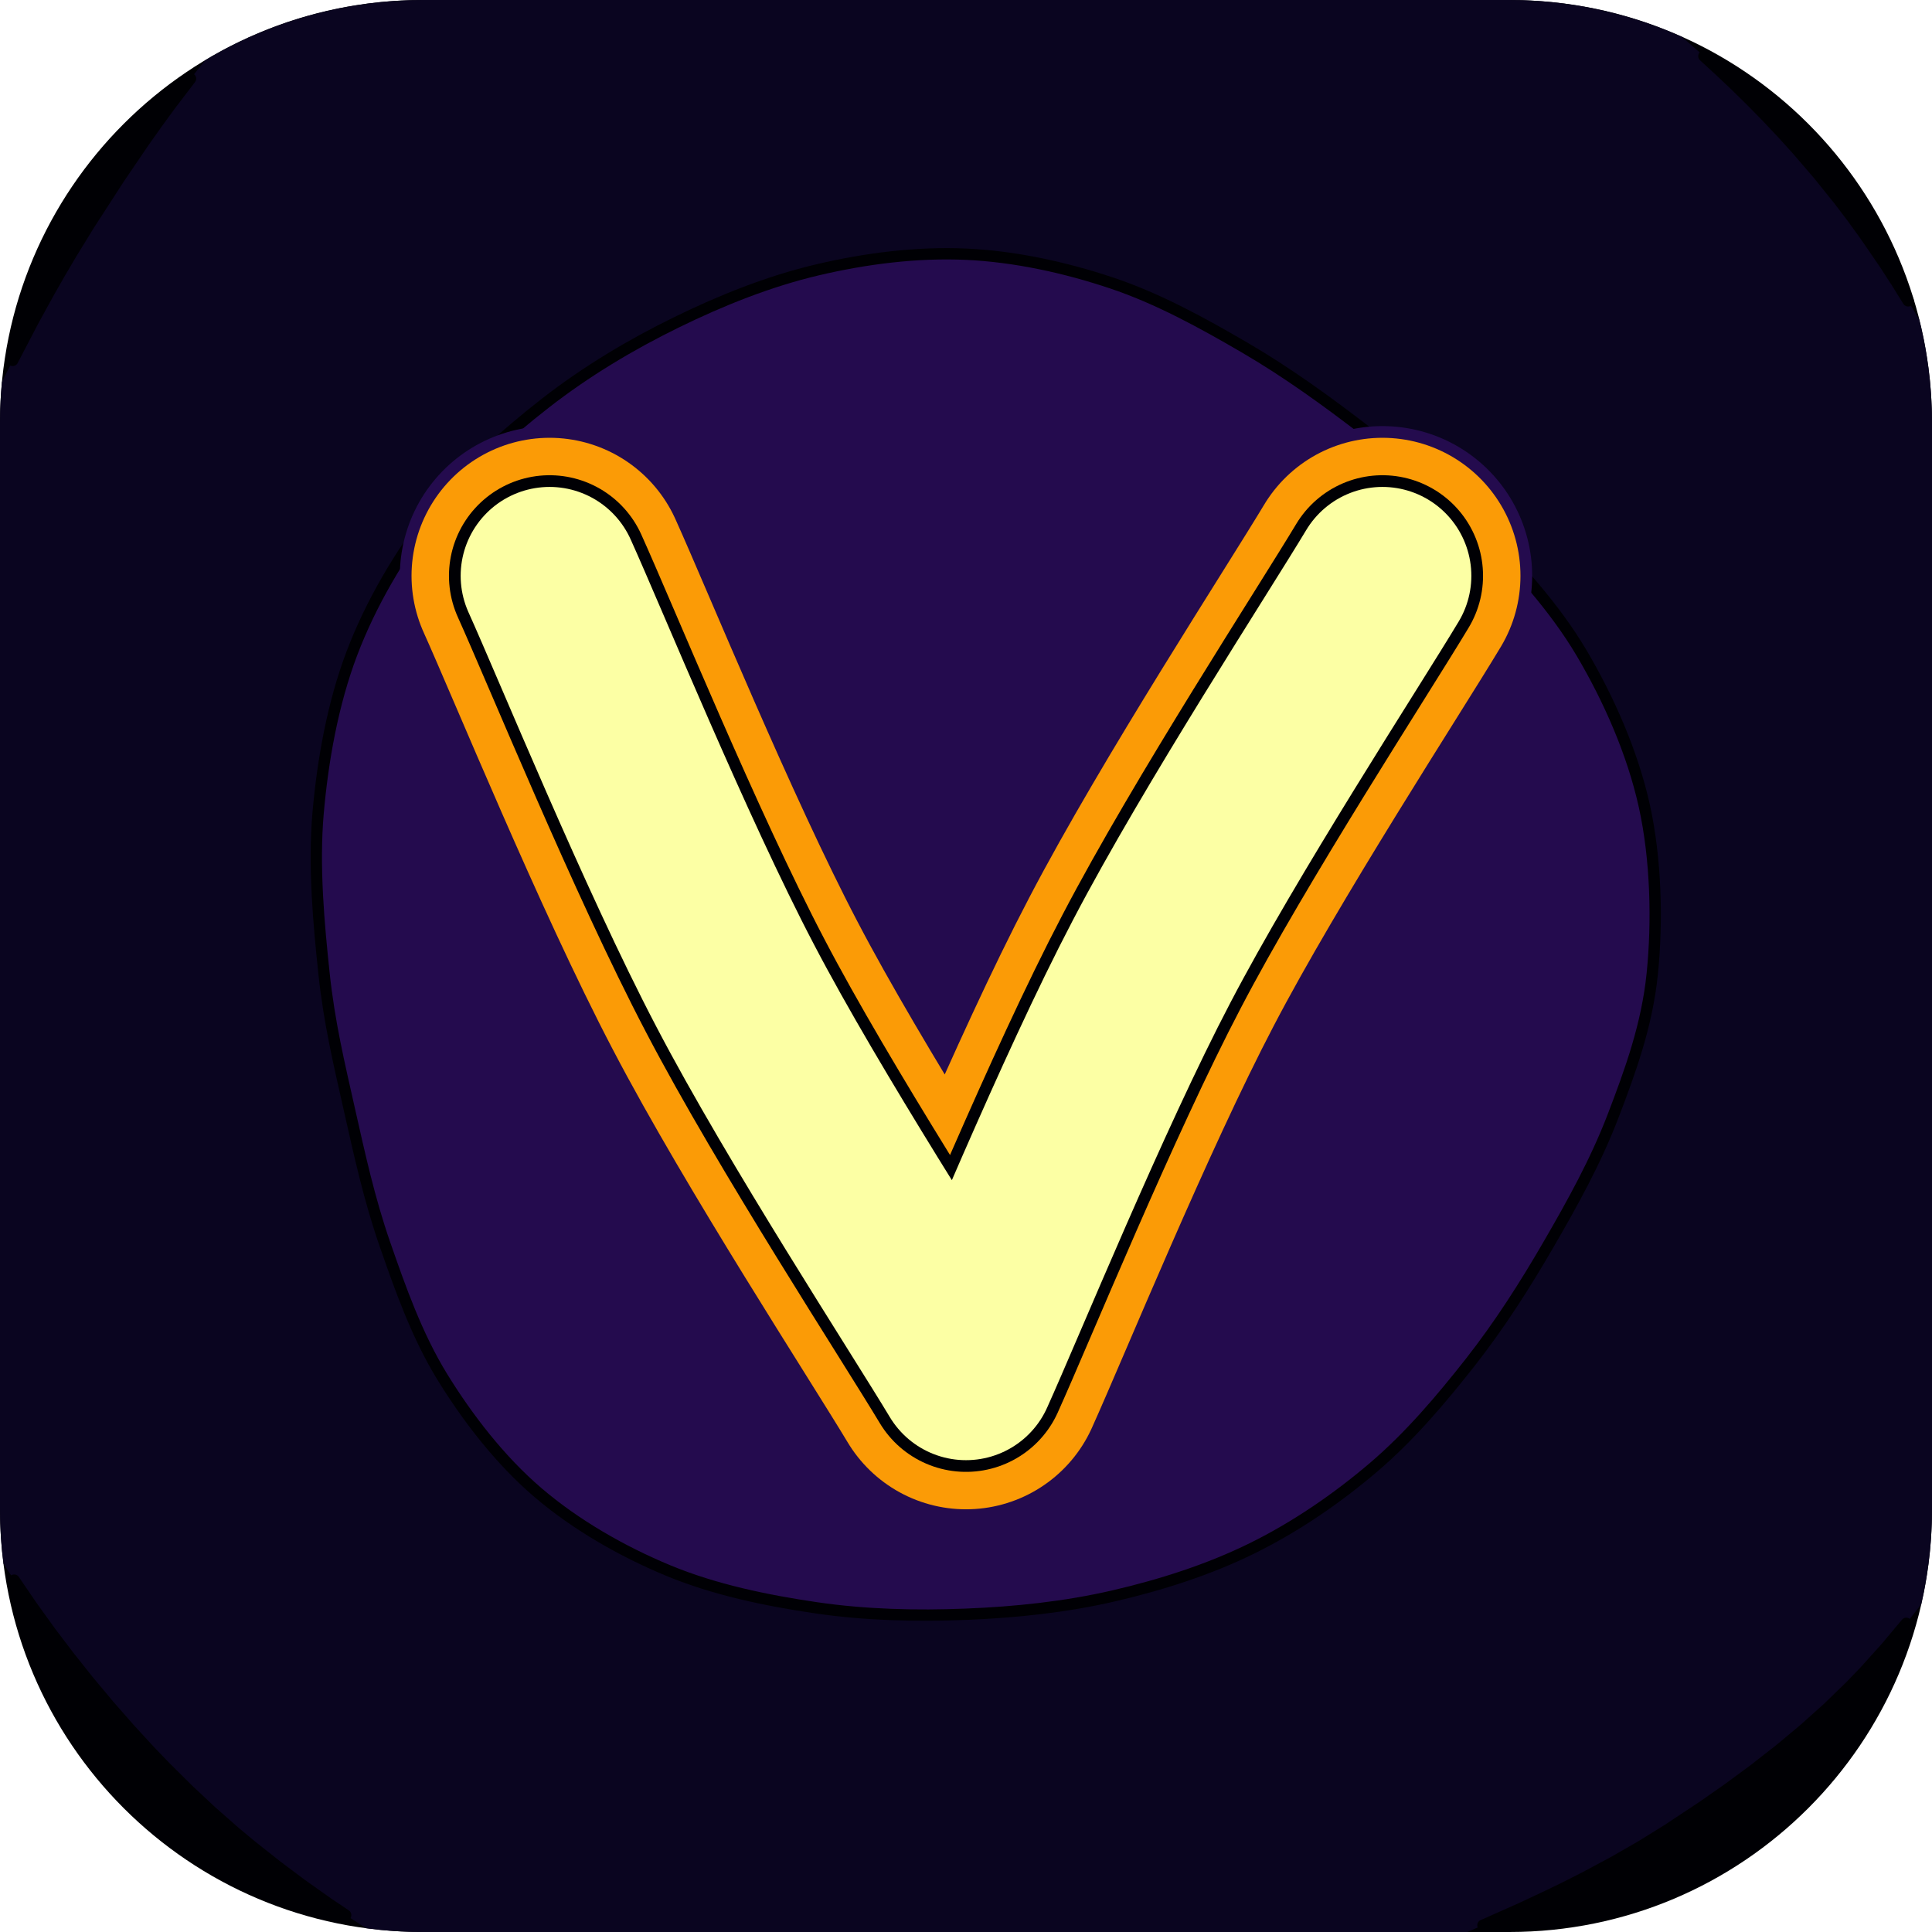
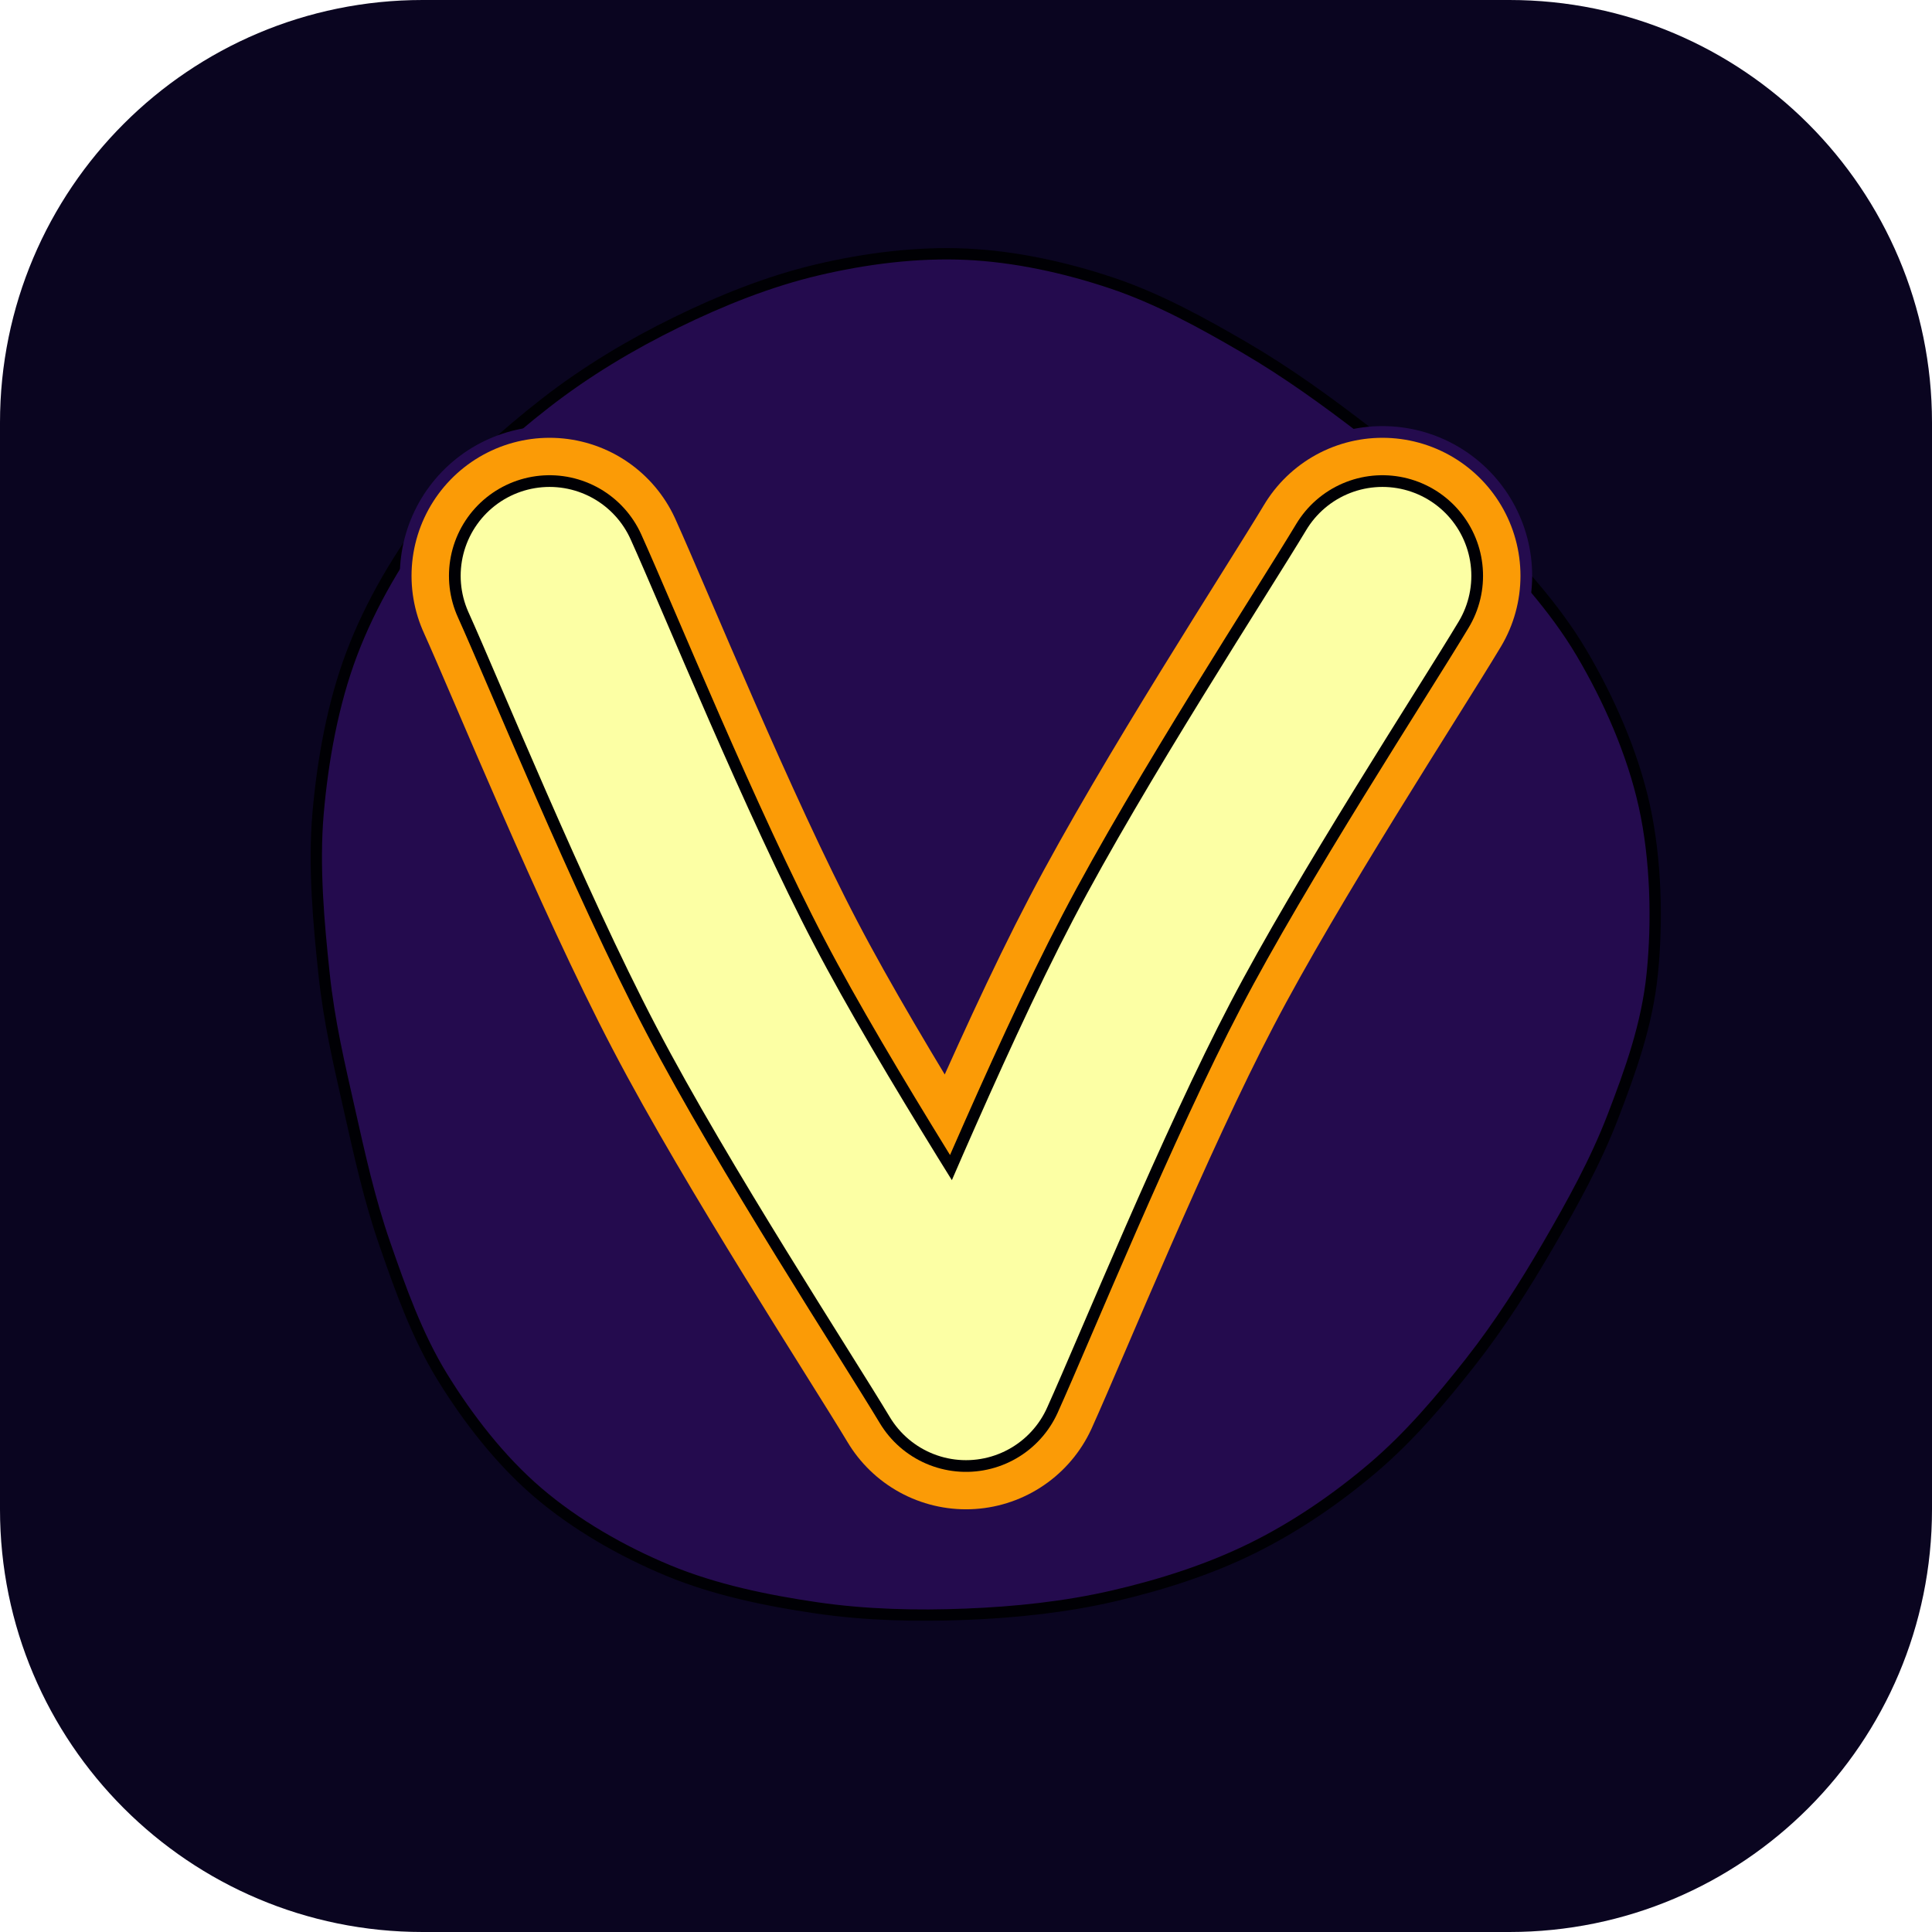
<svg xmlns="http://www.w3.org/2000/svg" viewBox="0 0 512 512" fill="none" stroke-linecap="round" stroke-linejoin="round">
-   <path d="M112 0H400C461.86 0 512 50.14 512 112V400C512 461.86 461.86 512 400 512H112C50.14 512 0 461.86 0 400V112C0 50.14 50.14 0 112 0Z" fill="#000004" />
-   <path d="M509.07 86.57L509.85 90.15 510.5 93.76 511.04 97.38 511.46 101.02 511.76 104.67 511.94 108.34 512 112 512 400 511.94 403.66 511.76 407.33 511.46 410.98 511.04 414.62 510.5 418.24 509.85 421.85 509.13 425.19 505.19 430.2 499.77 436.67 494.18 442.88 492.27 444.89 488.35 448.85 484.31 452.71 480.15 456.48 475.89 460.16 469.33 465.5 464.87 468.95 458.07 473.96 451.18 478.78 444.24 483.41 437.25 487.84 432.51 490.67 427.71 493.39 420.41 497.31 413.01 501.04 405.54 504.6 398.02 508.02 388.84 512 112 512 108.34 511.94 104.67 511.76 101.02 511.46 97.01 510.99 89.24 505.95 82.25 501.1 75.42 496.07 68.78 490.9 62.33 485.59 58.11 481.92 51.92 476.25 45.9 470.38 40.04 464.36 34.35 458.18 28.83 451.88 23.48 445.48 20.02 441.17 16.63 436.81 11.67 430.15 6.86 423.35 2.23 416.43 0.94 414.42 0.54 410.98 0.24 407.33 0.06 403.66 0 400 0 112 0.06 108.34 0.24 104.67 0.52 101.2 6.03 90.29 11.59 79.94 17.41 69.75 20.42 64.72 23.51 59.73 31.5 47.37 36.47 40 39.87 35.13 43.33 30.31 46.87 25.54 50.49 20.84 54.37 15.98 56 15.01 59.2 13.22 62.46 11.55 65.78 9.98 69.14 8.53 72.55 7.18 76 5.94 79.49 4.82 83.01 3.82 86.57 2.93 90.15 2.15 93.76 1.5 97.38 0.96 101.02 0.54 104.67 0.24 108.34 0.06 112 0 400 0 403.66 0.06 407.33 0.24 410.98 0.54 414.62 0.96 418.24 1.5 421.85 2.15 425.43 2.93 428.99 3.82 432.51 4.82 436 5.94 439.45 7.18 442.86 8.53 445.75 9.78 451.54 14.87 455.8 18.78 460.01 22.77 464.16 26.85 468.24 31.01 472.24 35.25 476.16 39.58 479.99 43.99 483.72 48.47 487.35 53.03 490.87 57.67 494.3 62.41 497.66 67.25 500.93 72.18 504.12 77.2 508.58 84.61Z" fill="#0a0520" />
-   <path d="M505.19 430.2L499.77 436.67 494.18 442.88 490.33 446.88 484.31 452.71 478.03 458.33 471.54 463.74 464.87 468.95 458.07 473.96 451.18 478.78 441.92 484.91 434.89 489.27 427.71 493.39 420.41 497.31 415.49 499.82 410.53 502.24 403.04 505.75 392.99 510.22" stroke="#000004" stroke-width="3" />
-   <path d="M91.61 507.52L86.89 504.35 79.96 499.44 73.19 494.36 66.61 489.15 62.33 485.59 56.03 480.05 49.9 474.31 43.93 468.39 40.04 464.36 34.35 458.18 28.83 451.88 23.48 445.48 18.32 439 13.3 432.38 8.44 425.63 3.75 418.75" stroke="#000004" stroke-width="3" />
-   <path d="M3.35 95.51L8.78 85.1 13.02 77.38 15.93 72.28 18.91 67.23 23.51 59.73 31.5 47.37 38.16 37.56 41.59 32.72 45.09 27.92 50.49 20.84" stroke="#000004" stroke-width="3" />
-   <path d="M451.54 14.87L455.8 18.78 460.01 22.77 464.16 26.85 468.24 31.01 472.24 35.25 476.16 39.58 481.87 46.22 487.35 53.03 490.87 57.67 494.3 62.41 499.31 69.71 502.54 74.68 505.68 79.73" stroke="#000004" stroke-width="3" />
+   <path d="M112 0H400C461.86 0 512 50.14 512 112V400C512 461.86 461.86 512 400 512H112C50.14 512 0 461.86 0 400V112C0 50.14 50.14 0 112 0Z" fill="#0a0520" />
  <path d="M437.87 258C436.49 271.7 432.05 283.83 427.47 295.8C422.88 307.77 416.67 318.95 410.37 329.81C404.08 340.67 397.4 351.13 389.68 360.97C381.95 370.81 373.65 380.62 364.02 388.84C354.4 397.05 343.43 404.59 331.92 410.27C320.41 415.96 307.63 420.04 294.98 422.96C282.33 425.88 269.12 427.27 256 427.79C242.88 428.31 229.43 428.01 216.28 426.08C203.14 424.15 189.42 421.32 177.12 416.22C164.82 411.12 152.47 404.04 142.49 395.48C132.51 386.93 123.98 375.87 117.22 364.9C110.47 353.92 106.08 341.46 101.98 329.65C97.87 317.83 95.28 305.97 92.59 294.02C89.91 282.08 87.26 271.07 85.87 258C84.49 244.93 83.07 229.74 84.29 215.6C85.52 201.47 88.2 186.49 93.23 173.2C98.26 159.92 105.92 146.97 114.47 135.9C123.03 124.84 133.77 115.22 144.55 106.82C155.34 98.41 167.18 91.34 179.19 85.46C191.21 79.57 203.85 74.52 216.65 71.51C229.45 68.49 243.01 66.78 256 67.37C268.99 67.95 282.3 70.88 294.61 75C306.92 79.12 318.62 85.57 329.85 92.11C341.07 98.66 351.53 106.23 361.96 114.26C372.39 122.29 382.9 130.51 392.43 140.3C401.96 150.09 411.89 160.8 419.12 173.02C426.34 185.24 432.64 199.45 435.77 213.61C438.9 227.77 439.26 244.3 437.87 258Z" fill="#240b4e" stroke="#000004" stroke-width="3" />
  <path d="M145.64 152.6C153.82 170.7 176.39 226.01 194.81 261.16 213.16 296.32 245.77 346.35 256 363.4 264.18 345.3 286.75 289.99 305.17 254.84 323.52 219.68 356.13 169.65 366.36 152.6" stroke="#240b4e" stroke-width="79.36" />
  <path d="M145.64 152.6C153.82 170.7 176.39 226.01 194.81 261.16 213.16 296.32 245.77 346.35 256 363.4 264.18 345.3 286.75 289.99 305.17 254.84 323.52 219.68 356.13 169.65 366.36 152.6" stroke="#fb9b06" stroke-width="73.16" />
  <path d="M145.64 152.6C153.82 170.7 176.39 226.01 194.81 261.16 213.16 296.32 245.77 346.35 256 363.4 264.18 345.3 286.75 289.99 305.17 254.84 323.52 219.68 356.13 169.65 366.36 152.6" stroke="#000004" stroke-width="53.32" />
  <path d="M145.64 152.6C153.82 170.7 176.39 226.01 194.81 261.16 213.16 296.32 245.77 346.35 256 363.4 264.18 345.3 286.75 289.99 305.17 254.84 323.52 219.68 356.13 169.65 366.36 152.6" stroke="#fcffa4" stroke-width="47.12" />
</svg>
